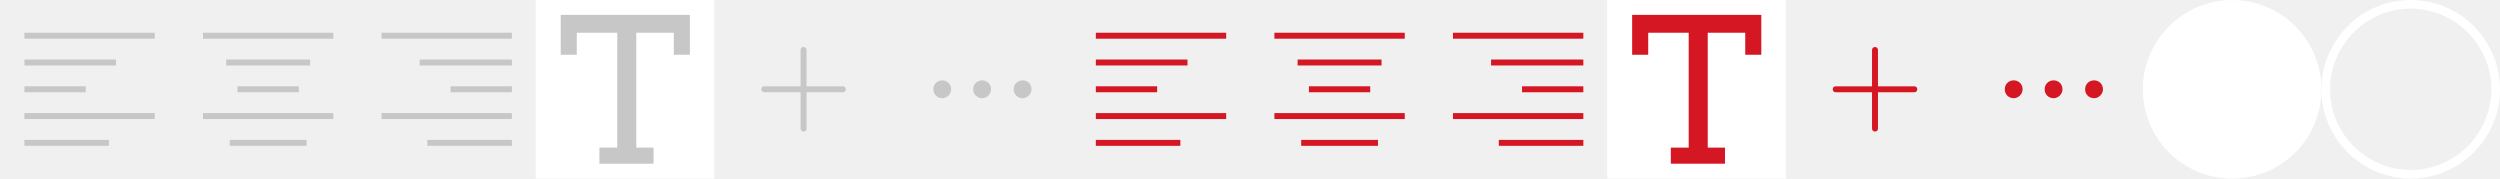
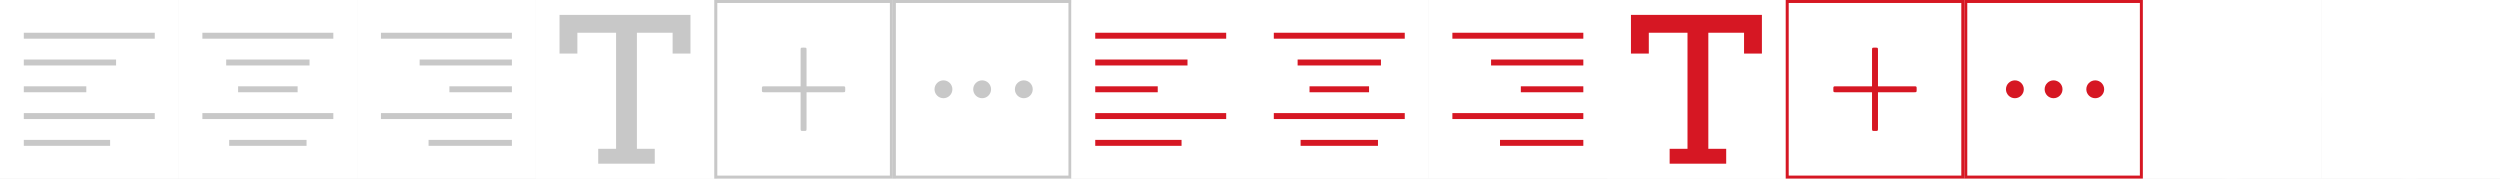
- <svg xmlns="http://www.w3.org/2000/svg" version="1.1" x="0px" y="0px" width="840px" height="60px" viewBox="0 0 840 60" style="enable-background:new 0 0 840 60;" xml:space="preserve">
-   <style type="text/css">
- 	.st0{fill-rule:evenodd;clip-rule:evenodd;fill:#DF2E2D;}
- 	.st1{fill-rule:evenodd;clip-rule:evenodd;fill:#D1D1D1;}
- 	.st2{fill-rule:evenodd;clip-rule:evenodd;fill:none;}
- 	.st3{fill:#E02E2D;}
- 	.st4{fill:#D2D2D2;}
- 	.st5{fill:#FFFFFF;}
- 	.st6{fill:none;}
- 	.st7{fill-rule:evenodd;clip-rule:evenodd;fill:#8E8E8E;}
- 	.st8{fill-rule:evenodd;clip-rule:evenodd;fill:#FFFFFF;}
- 	.st9{fill-rule:evenodd;clip-rule:evenodd;fill:#C7C7C7;}
- 	.st10{fill-rule:evenodd;clip-rule:evenodd;fill:#D51723;}
- 	.st11{fill-rule:evenodd;clip-rule:evenodd;fill:#7B7B7B;}
- 	.st12{fill-rule:evenodd;clip-rule:evenodd;fill:#F4F4F4;}
- 	.st13{fill-rule:evenodd;clip-rule:evenodd;fill:#404040;}
- 	.st14{fill-rule:evenodd;clip-rule:evenodd;fill:none;stroke:#7B7B7B;stroke-width:1.037;stroke-miterlimit:22.926;}
- </style>
-   <g id="_x23_Layer_1">
- </g>
-   <g id="_x23_Layer_1_1_">
- </g>
-   <g id="Layer_1">
- </g>
-   <g id="_x23_Layer_1_2_">
- </g>
-   <g id="_x23_Layer_1_3_">
- </g>
-   <g id="_x23_Layer_1_4_">
- </g>
-   <g id="_x23_Layer_1_5_">
- </g>
-   <g id="_x23_Layer_1_6_">
- </g>
-   <g id="_x23_Layer_1_7_">
- </g>
-   <g id="_x23_Layer_1_8_">
- </g>
-   <g id="_x23_Layer_1_9_">
- </g>
-   <g id="_x23_Layer_1_10_">
- </g>
-   <g id="_x23_Layer_1_11_">
- </g>
-   <g id="_x23_Layer_1_12_">
- </g>
-   <g id="_x23_Layer_1_13_">
- </g>
-   <g id="_x23_Layer_1_14_">
- </g>
-   <g id="_x23_Layer_1_15_">
- </g>
-   <g id="_x23_Layer_1_16_">
- </g>
-   <g id="_x23_Layer_1_17_">
- </g>
-   <g id="_x23_Layer_1_18_">
- </g>
-   <g id="_x23_Layer_1_19_">
- </g>
-   <g id="_x23_Layer_1_20_">
- </g>
-   <g id="_x23_Layer_1_21_">
- </g>
-   <g id="_x23_Layer_1_22_">
- </g>
-   <g id="_x23_Layer_1_23_">
-     <g>
-       <rect x="128.2" y="11" class="st9" width="43.8" height="2" />
-       <rect x="141" y="20" class="st9" width="31" height="2" />
-       <rect x="151.4" y="29" class="st9" width="20.6" height="2" />
-       <rect x="128.2" y="38" class="st9" width="43.8" height="2" />
-       <rect x="143.6" y="47" class="st9" width="28.4" height="2" />
-       <rect x="68.2" y="11" class="st9" width="43.8" height="2" />
-       <rect x="76" y="20" class="st9" width="28.2" height="2" />
-       <rect x="79.8" y="29" class="st9" width="20.6" height="2" />
-       <rect x="68.2" y="38" class="st9" width="43.8" height="2" />
-       <rect x="77.2" y="47" class="st9" width="25.8" height="2" />
-       <rect x="8.2" y="11" class="st9" width="43.8" height="2" />
-       <rect x="8.2" y="20" class="st9" width="30.8" height="2" />
-       <rect x="8.2" y="29" class="st9" width="20.6" height="2" />
-       <rect x="8.2" y="38" class="st9" width="43.8" height="2" />
-       <rect x="8.2" y="47" class="st9" width="28.4" height="2" />
-       <rect x="180" y="0" class="st8" width="60" height="60" />
-       <polygon class="st9" points="213.8,11 226.4,11 226.4,18.4 231.8,18.4 231.8,5 188.4,5 188.4,18.4 193.8,18.4 193.8,11 207.4,11     207.4,49.6 201.4,49.6 201.4,55 219.6,55 219.6,49.6 213.8,49.6   " />
-       <path class="st9" d="M269,16.8c0-0.6,0.4-1,1-1c0.6,0,1,0.4,1,1v26.4c0,0.6-0.4,1-1,1c-0.6,0-1-0.4-1-1V16.8z" />
-       <path class="st9" d="M283.2,29c0.6,0,1,0.4,1,1c0,0.6-0.4,1-1,1h-26.4c-0.6,0-1-0.4-1-1c0-0.6,0.4-1,1-1H283.2z" />
-       <path class="st9" d="M319.6,30c0-1.7-1.3-3-3-3c-1.7,0-3,1.3-3,3c0,1.7,1.3,3,3,3C318.2,33,319.6,31.6,319.6,30z" />
-       <path class="st9" d="M333,30c0-1.7-1.3-3-3-3c-1.7,0-3,1.3-3,3c0,1.7,1.3,3,3,3C331.6,33,333,31.6,333,30z" />
-       <path class="st9" d="M346.6,30c0-1.7-1.3-3-3-3c-1.7,0-3,1.3-3,3c0,1.7,1.3,3,3,3C345.2,33,346.6,31.6,346.6,30z" />
-       <rect x="488.2" y="11" class="st10" width="43.8" height="2" />
-       <rect x="501" y="20" class="st10" width="31" height="2" />
-       <rect x="511.4" y="29" class="st10" width="20.6" height="2" />
-       <rect x="488.2" y="38" class="st10" width="43.8" height="2" />
-       <rect x="503.6" y="47" class="st10" width="28.4" height="2" />
-       <rect x="428.2" y="11" class="st10" width="43.8" height="2" />
-       <rect x="436" y="20" class="st10" width="28.2" height="2" />
-       <rect x="439.8" y="29" class="st10" width="20.6" height="2" />
-       <rect x="428.2" y="38" class="st10" width="43.8" height="2" />
-       <rect x="437.2" y="47" class="st10" width="25.8" height="2" />
-       <rect x="368.2" y="11" class="st10" width="43.8" height="2" />
-       <rect x="368.2" y="20" class="st10" width="30.8" height="2" />
-       <rect x="368.2" y="29" class="st10" width="20.6" height="2" />
-       <rect x="368.2" y="38" class="st10" width="43.8" height="2" />
-       <rect x="368.2" y="47" class="st10" width="28.4" height="2" />
-       <path class="st8" d="M780,30c0,16.6-13.4,30-30,30c-16.6,0-30-13.4-30-30c0-16.4,13.4-30,30-30C766.6,0,780,13.6,780,30z" />
-       <rect x="540" y="0" class="st8" width="60" height="60" />
-       <polygon class="st10" points="573.8,11 586.4,11 586.4,18.4 591.8,18.4 591.8,5 548.4,5 548.4,18.4 553.8,18.4 553.8,11 567.4,11     567.4,49.6 561.4,49.6 561.4,55 579.6,55 579.6,49.6 573.8,49.6   " />
-       <g>
-         <path class="st8" d="M810,2.9c14.9,0,27.1,12.2,27.1,27.1c0,14.9-12.2,27.1-27.1,27.1c-14.9,0-27.1-12.2-27.1-27.1     C782.9,15.1,795.1,2.9,810,2.9L810,2.9z M810,1L810,1c-16.1,0-29,13.2-29,29c0,16.1,13,29,29,29c16.1,0,29-13,29-29     C839,14.1,826,1,810,1z" />
-       </g>
-       <path class="st8" d="M840,30c0,8.3-3.4,15.8-8.8,21.2c-5.5,5.5-13,8.8-21.2,8.8c-8.3,0-15.8-3.4-21.2-8.8    c-5.4-5.4-8.8-12.9-8.8-21.2c0-8.2,3.4-15.7,8.8-21.2C794.2,3.4,801.7,0,810,0c8.3,0,15.8,3.4,21.2,8.8    C836.6,14.3,840,21.8,840,30L840,30z M829.8,49.8L829.8,49.8c5.1-5.1,8.2-12.1,8.2-19.8c0-7.7-3.2-14.7-8.3-19.8    c-5.1-5.1-12.1-8.2-19.8-8.2c-7.7,0-14.7,3.2-19.8,8.2c-5.1,5.1-8.3,12.1-8.3,19.8c0,7.8,3.1,14.8,8.2,19.9    c5.1,5.1,12.1,8.2,19.9,8.2C817.7,58.1,824.7,54.9,829.8,49.8z" />
-       <path class="st10" d="M629,16.8c0-0.6,0.4-1,1-1c0.6,0,1,0.4,1,1v26.4c0,0.6-0.4,1-1,1c-0.6,0-1-0.4-1-1V16.8z" />
-       <path class="st10" d="M643.2,29c0.6,0,1,0.4,1,1c0,0.6-0.4,1-1,1h-26.4c-0.6,0-1-0.4-1-1c0-0.6,0.4-1,1-1H643.2z" />
-       <path class="st10" d="M679.6,30c0-1.7-1.3-3-3-3c-1.7,0-3,1.3-3,3c0,1.7,1.3,3,3,3C678.2,33,679.6,31.6,679.6,30z" />
-       <path class="st10" d="M693,30c0-1.7-1.3-3-3-3c-1.7,0-3,1.3-3,3c0,1.7,1.3,3,3,3C691.6,33,693,31.6,693,30z" />
-       <path class="st10" d="M706.6,30c0-1.7-1.3-3-3-3c-1.7,0-3,1.3-3,3c0,1.7,1.3,3,3,3C705.2,33,706.6,31.6,706.6,30z" />
+ <svg xmlns="http://www.w3.org/2000/svg" xml:space="preserve" width="840px" height="60px" version="1.1" style="shape-rendering:geometricPrecision; text-rendering:geometricPrecision; image-rendering:optimizeQuality; fill-rule:evenodd; clip-rule:evenodd" viewBox="0 0 840 60">
+   <defs>
+     <style type="text/css">
+    
+     .fil1 {fill:none}
+     .fil3 {fill:#C8C8C8}
+     .fil5 {fill:#D61723}
+     .fil0 {fill:white}
+     .fil2 {fill:#C8C8C8;fill-rule:nonzero}
+     .fil4 {fill:#D61723;fill-rule:nonzero}
+     .fil6 {fill:white;fill-rule:nonzero}
+    
+   </style>
+   </defs>
+   <g id="Layer_x0020_1">
+     <g id="_476744440">
+       <rect class="fil0" width="59.999" height="59.999" />
+       <rect class="fil0" x="120" width="59.999" height="59.999" />
+       <line class="fil1" x1="128" y1="12" x2="172" y2="12" />
+       <polygon class="fil2" points="128,11 172,11 172,13 128,13 " />
+       <line class="fil1" x1="141" y1="21" x2="172" y2="21" />
+       <polygon class="fil2" points="141,20 172,20 172,22 141,22 " />
+       <line class="fil1" x1="151" y1="30" x2="172" y2="30" />
+       <polygon class="fil2" points="151,29 172,29 172,31 151,31 " />
+       <line class="fil1" x1="128" y1="39" x2="172" y2="39" />
+       <polygon class="fil2" points="128,38 172,38 172,40 128,40 " />
+       <line class="fil1" x1="144" y1="48" x2="172" y2="48" />
+       <polygon class="fil2" points="144,47 172,47 172,49 144,49 " />
+       <rect class="fil0" x="60" width="59.999" height="59.999" />
+       <line class="fil1" x1="68" y1="12" x2="112" y2="12" />
+       <polygon class="fil2" points="68,11 112,11 112,13 68,13 " />
+       <line class="fil1" x1="76" y1="21" x2="104" y2="21" />
+       <polygon class="fil2" points="76,20 104,20 104,22 76,22 " />
+       <line class="fil1" x1="80" y1="30" x2="100" y2="30" />
+       <polygon class="fil2" points="80,29 100,29 100,31 80,31 " />
+       <line class="fil1" x1="68" y1="39" x2="112" y2="39" />
+       <polygon class="fil2" points="68,38 112,38 112,40 68,40 " />
+       <line class="fil1" x1="77" y1="48" x2="103" y2="48" />
+       <polygon class="fil2" points="77,47 103,47 103,49 77,49 " />
+       <line class="fil1" x1="8" y1="12" x2="52" y2="12" />
+       <polygon class="fil2" points="8,11 52,11 52,13 8,13 " />
+       <line class="fil1" x1="8" y1="21" x2="39" y2="21" />
+       <polygon class="fil2" points="8,20 39,20 39,22 8,22 " />
+       <line class="fil1" x1="8" y1="30" x2="29" y2="30" />
+       <polygon class="fil2" points="8,29 29,29 29,31 8,31 " />
+       <line class="fil1" x1="8" y1="39" x2="52" y2="39" />
+       <polygon class="fil2" points="8,38 52,38 52,40 8,40 " />
+       <line class="fil1" x1="8" y1="48" x2="37" y2="48" />
+       <polygon class="fil2" points="8,47 37,47 37,49 8,49 " />
+       <rect class="fil0" x="180" width="59.999" height="59.999" />
+       <rect class="fil0" x="180" width="59.999" height="59.999" />
+       <polygon class="fil3" points="214,11 226,11 226,18 232,18 232,5 188,5 188,18 194,18 194,11 207,11 207,50 201,50 201,55 220,55 220,50 214,50 " />
+       <rect class="fil0" x="241" y="1" width="58.999" height="58.999" />
+       <path class="fil3" d="M299 1l0 58 -58 0 0 -58 58 0m1 -1l-60 0 0 60 60 0 0 -60 0 0z" />
+       <path class="fil1" d="M270 8c-12,0 -22,10 -22,22 0,12 10,22 22,22 12,0 22,-10 22,-22 0,-12 -10,-22 -22,-22z" />
+       <path class="fil2" d="M269 17c0,-1 0,-1 1,-1 1,0 1,0 1,1l0 26c0,1 0,1 -1,1 -1,0 -1,0 -1,-1l0 -26z" />
+       <path class="fil2" d="M283 29c1,0 1,0 1,1 0,1 0,1 -1,1l-26 0c-1,0 -1,0 -1,-1 0,-1 0,-1 1,-1l26 0z" />
+       <rect class="fil0" x="301" y="1" width="58.999" height="58.999" />
+       <path class="fil3" d="M359 1l0 58 -58 0 0 -58 58 0m1 -1l-60 0 0 60 60 0 0 -60 0 0z" />
+       <circle class="fil3" cx="317" cy="30" r="3" />
+       <circle class="fil3" cx="330" cy="30" r="3" />
+       <circle class="fil3" cx="344" cy="30" r="3" />
+       <rect class="fil0" x="480" width="59.999" height="59.999" />
+       <line class="fil1" x1="488" y1="12" x2="532" y2="12" />
+       <polygon class="fil4" points="488,11 532,11 532,13 488,13 " />
+       <line class="fil1" x1="501" y1="21" x2="532" y2="21" />
+       <polygon class="fil4" points="501,20 532,20 532,22 501,22 " />
+       <line class="fil1" x1="511" y1="30" x2="532" y2="30" />
+       <polygon class="fil4" points="511,29 532,29 532,31 511,31 " />
+       <line class="fil1" x1="488" y1="39" x2="532" y2="39" />
+       <polygon class="fil4" points="488,38 532,38 532,40 488,40 " />
+       <line class="fil1" x1="504" y1="48" x2="532" y2="48" />
+       <polygon class="fil4" points="504,47 532,47 532,49 504,49 " />
+       <rect class="fil0" x="420" width="59.999" height="59.999" />
+       <line class="fil1" x1="428" y1="12" x2="472" y2="12" />
+       <polygon class="fil4" points="428,11 472,11 472,13 428,13 " />
+       <line class="fil1" x1="436" y1="21" x2="464" y2="21" />
+       <polygon class="fil4" points="436,20 464,20 464,22 436,22 " />
+       <line class="fil1" x1="440" y1="30" x2="460" y2="30" />
+       <polygon class="fil4" points="440,29 460,29 460,31 440,31 " />
+       <line class="fil1" x1="428" y1="39" x2="472" y2="39" />
+       <polygon class="fil4" points="428,38 472,38 472,40 428,40 " />
+       <line class="fil1" x1="437" y1="48" x2="463" y2="48" />
+       <polygon class="fil4" points="437,47 463,47 463,49 437,49 " />
+       <rect class="fil0" x="360" width="59.999" height="59.999" />
+       <line class="fil1" x1="368" y1="12" x2="412" y2="12" />
+       <polygon class="fil4" points="368,11 412,11 412,13 368,13 " />
+       <line class="fil1" x1="368" y1="21" x2="399" y2="21" />
+       <polygon class="fil4" points="368,20 399,20 399,22 368,22 " />
+       <line class="fil1" x1="368" y1="30" x2="389" y2="30" />
+       <polygon class="fil4" points="368,29 389,29 389,31 368,31 " />
+       <line class="fil1" x1="368" y1="39" x2="412" y2="39" />
+       <polygon class="fil4" points="368,38 412,38 412,40 368,40 " />
+       <line class="fil1" x1="368" y1="48" x2="397" y2="48" />
+       <polygon class="fil4" points="368,47 397,47 397,49 368,49 " />
+       <rect class="fil0" x="720" width="59.999" height="59.999" />
+       <path class="fil0" d="M780 30c0,17 -13,30 -30,30 -17,0 -30,-13 -30,-30 0,-16 13,-30 30,-30 17,0 30,14 30,30z" />
+       <rect class="fil0" x="540" width="59.999" height="59.999" />
+       <rect class="fil0" x="540" width="59.999" height="59.999" />
+       <polygon class="fil5" points="574,11 586,11 586,18 592,18 592,5 548,5 548,18 554,18 554,11 567,11 567,50 561,50 561,55 580,55 580,50 574,50 " />
+       <rect class="fil0" x="780" width="59.999" height="59.999" />
+       <path class="fil0" d="M810 3c15,0 27,12 27,27 0,15 -12,27 -27,27 -15,0 -27,-12 -27,-27 0,-15 12,-27 27,-27m0 -2c-16,0 -29,13 -29,29 0,16 13,29 29,29 16,0 29,-13 29,-29 0,-16 -13,-29 -29,-29l0 0z" />
+       <path class="fil6" d="M840 30c0,8 -3,16 -9,21 -5,6 -13,9 -21,9 -8,0 -16,-3 -21,-9 -6,-5 -9,-13 -9,-21 0,-8 3,-16 9,-21 5,-6 13,-9 21,-9 8,0 16,3 21,9 6,5 9,13 9,21zm-10 20c5,-5 8,-12 8,-20 0,-8 -3,-15 -8,-20 -5,-5 -12,-8 -20,-8 -8,0 -15,3 -20,8 -5,5 -8,12 -8,20 0,8 3,15 8,20 5,5 12,8 20,8 8,0 15,-3 20,-8z" />
+       <rect class="fil0" x="601" y="1" width="58.999" height="58.999" />
+       <path class="fil5" d="M659 1l0 58 -58 0 0 -58 58 0m1 -1l-60 0 0 60 60 0 0 -60 0 0z" />
+       <path class="fil1" d="M630 8c-12,0 -22,10 -22,22 0,12 10,22 22,22 12,0 22,-10 22,-22 0,-12 -10,-22 -22,-22z" />
+       <path class="fil4" d="M629 17c0,-1 0,-1 1,-1 1,0 1,0 1,1l0 26c0,1 0,1 -1,1 -1,0 -1,0 -1,-1l0 -26z" />
+       <path class="fil4" d="M643 29c1,0 1,0 1,1 0,1 0,1 -1,1l-26 0c-1,0 -1,0 -1,-1 0,-1 0,-1 1,-1l26 0z" />
+       <rect class="fil0" x="661" y="1" width="58.999" height="58.999" />
+       <path class="fil5" d="M719 1l0 58 -58 0 0 -58 58 0m1 -1l-60 0 0 60 60 0 0 -60 0 0z" />
+       <circle class="fil5" cx="677" cy="30" r="3" />
+       <circle class="fil5" cx="690" cy="30" r="3" />
+       <circle class="fil5" cx="704" cy="30" r="3" />
    </g>
  </g>
-   <g id="_x23_Layer_1_24_">
- </g>
-   <g id="_x23_Layer_1_25_">
- </g>
-   <g id="_x23_Layer_1_26_">
- </g>
</svg>
